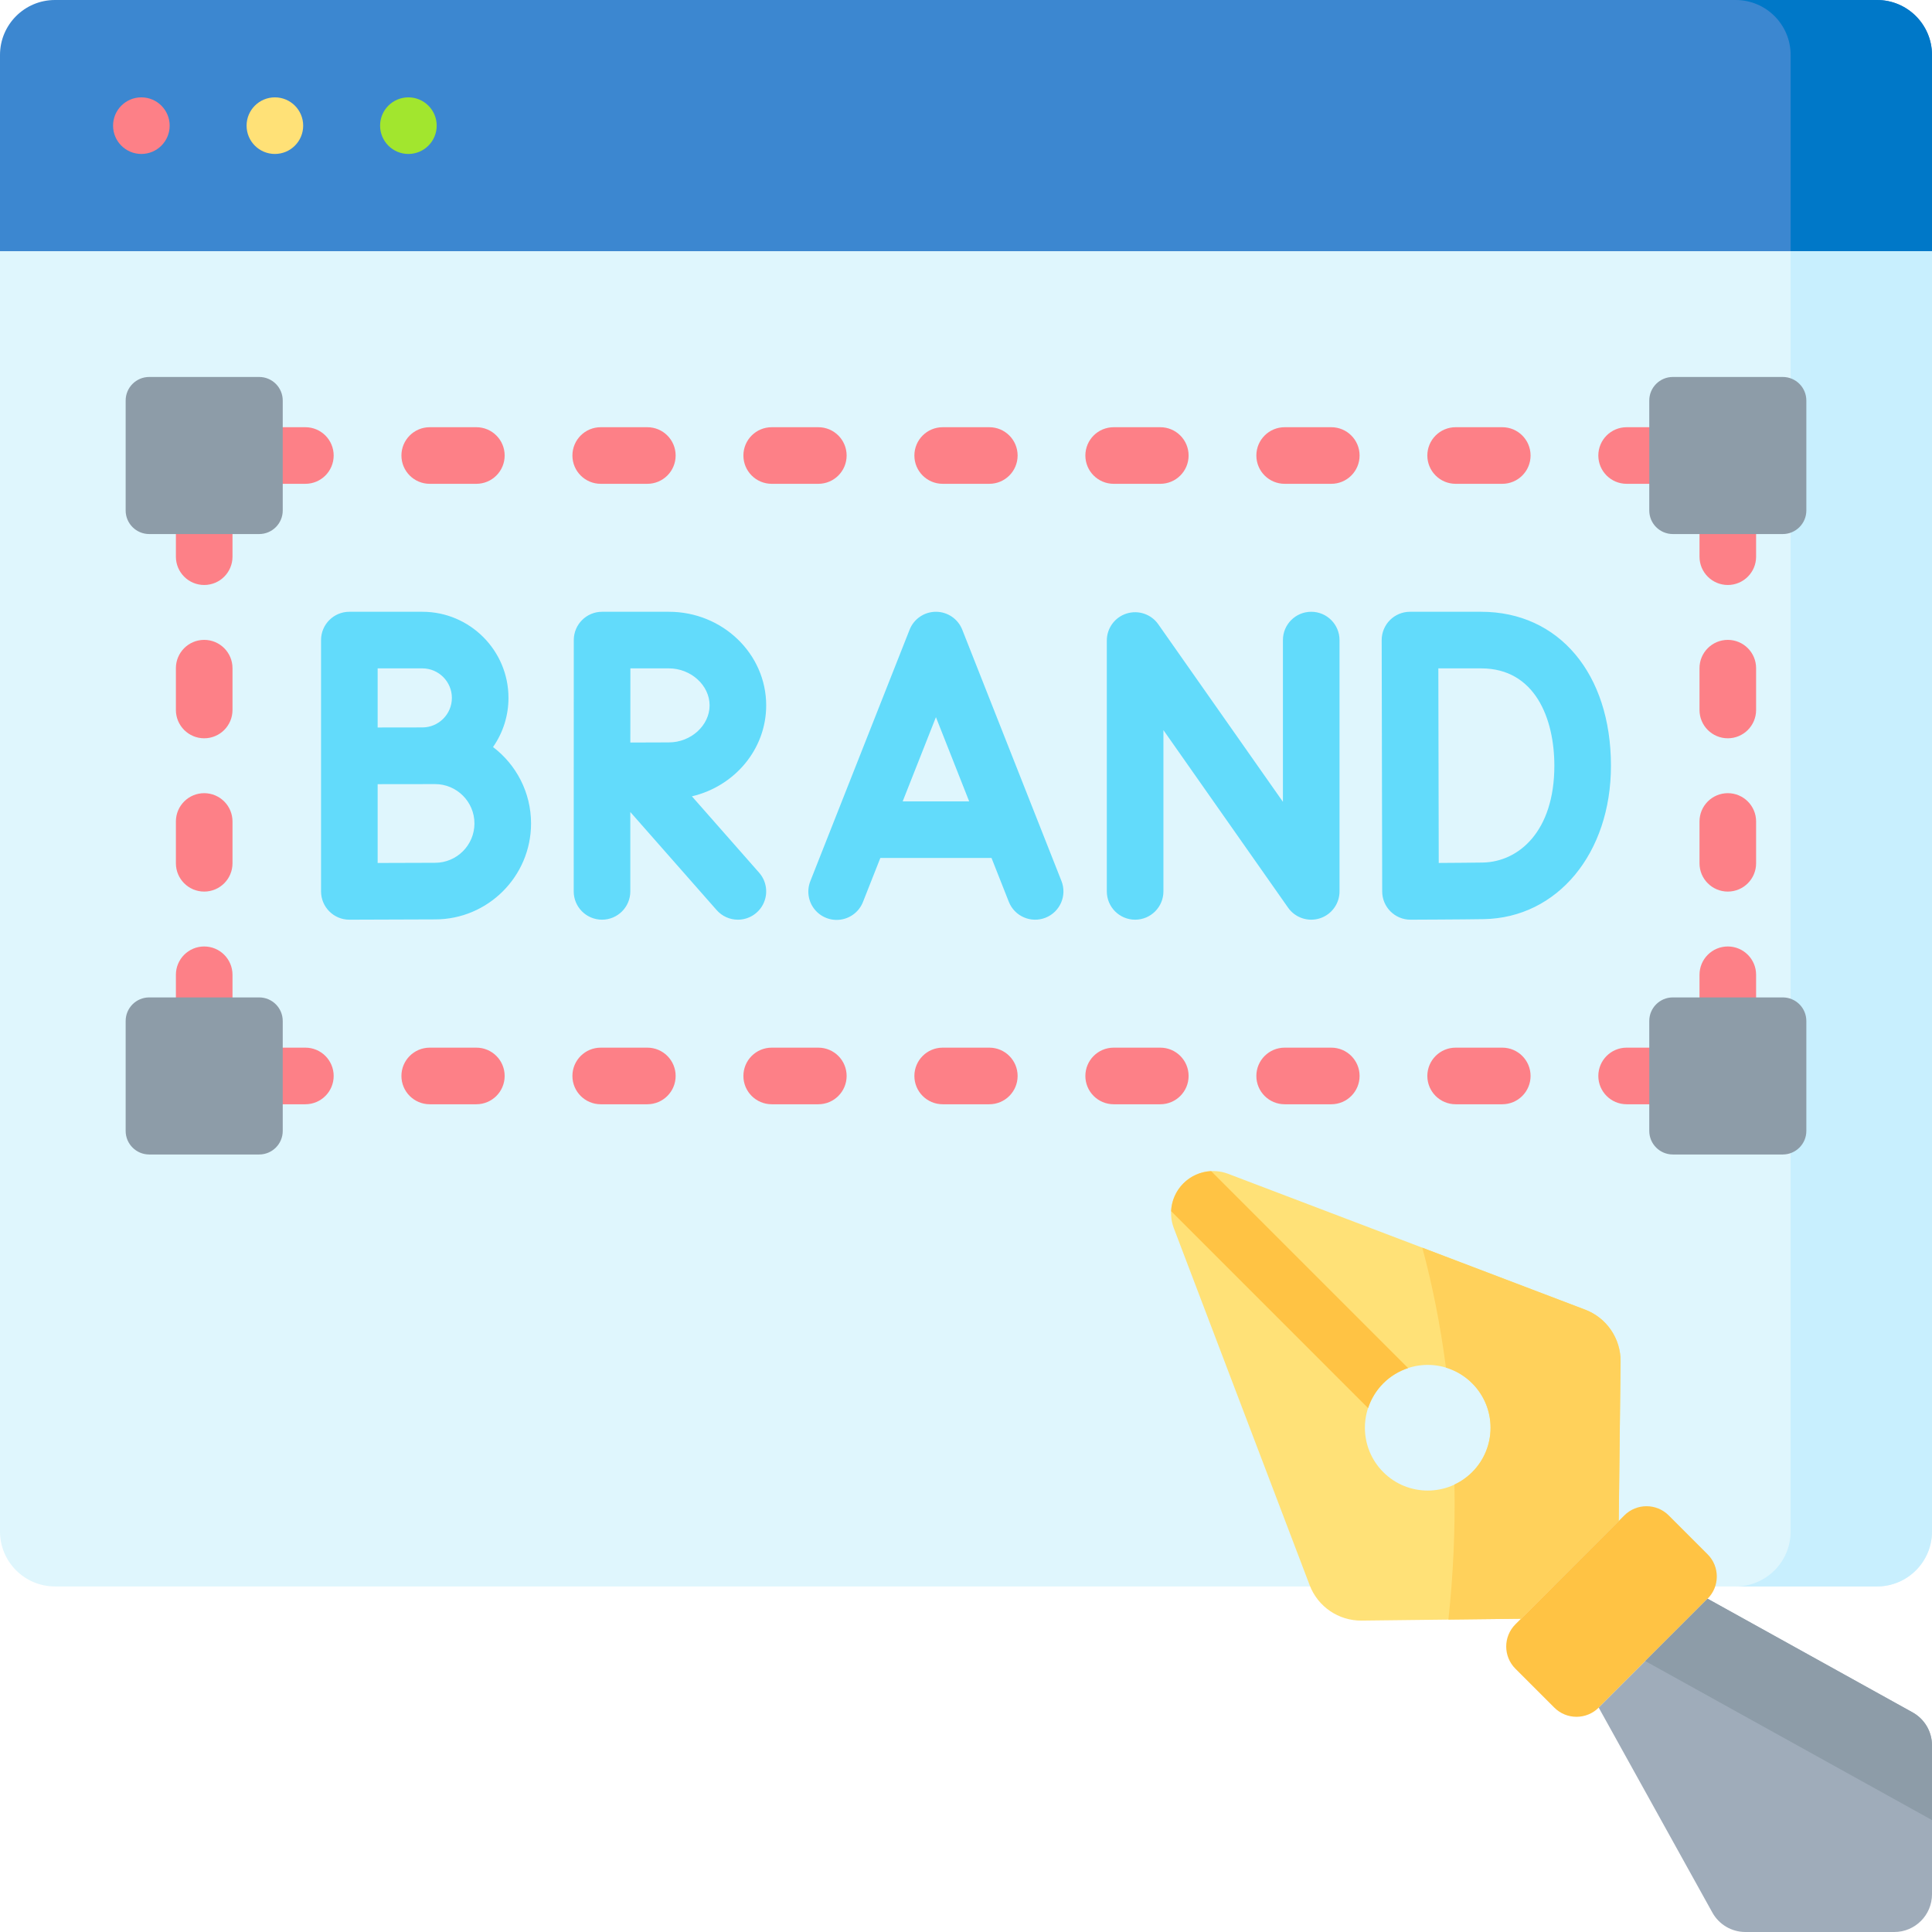
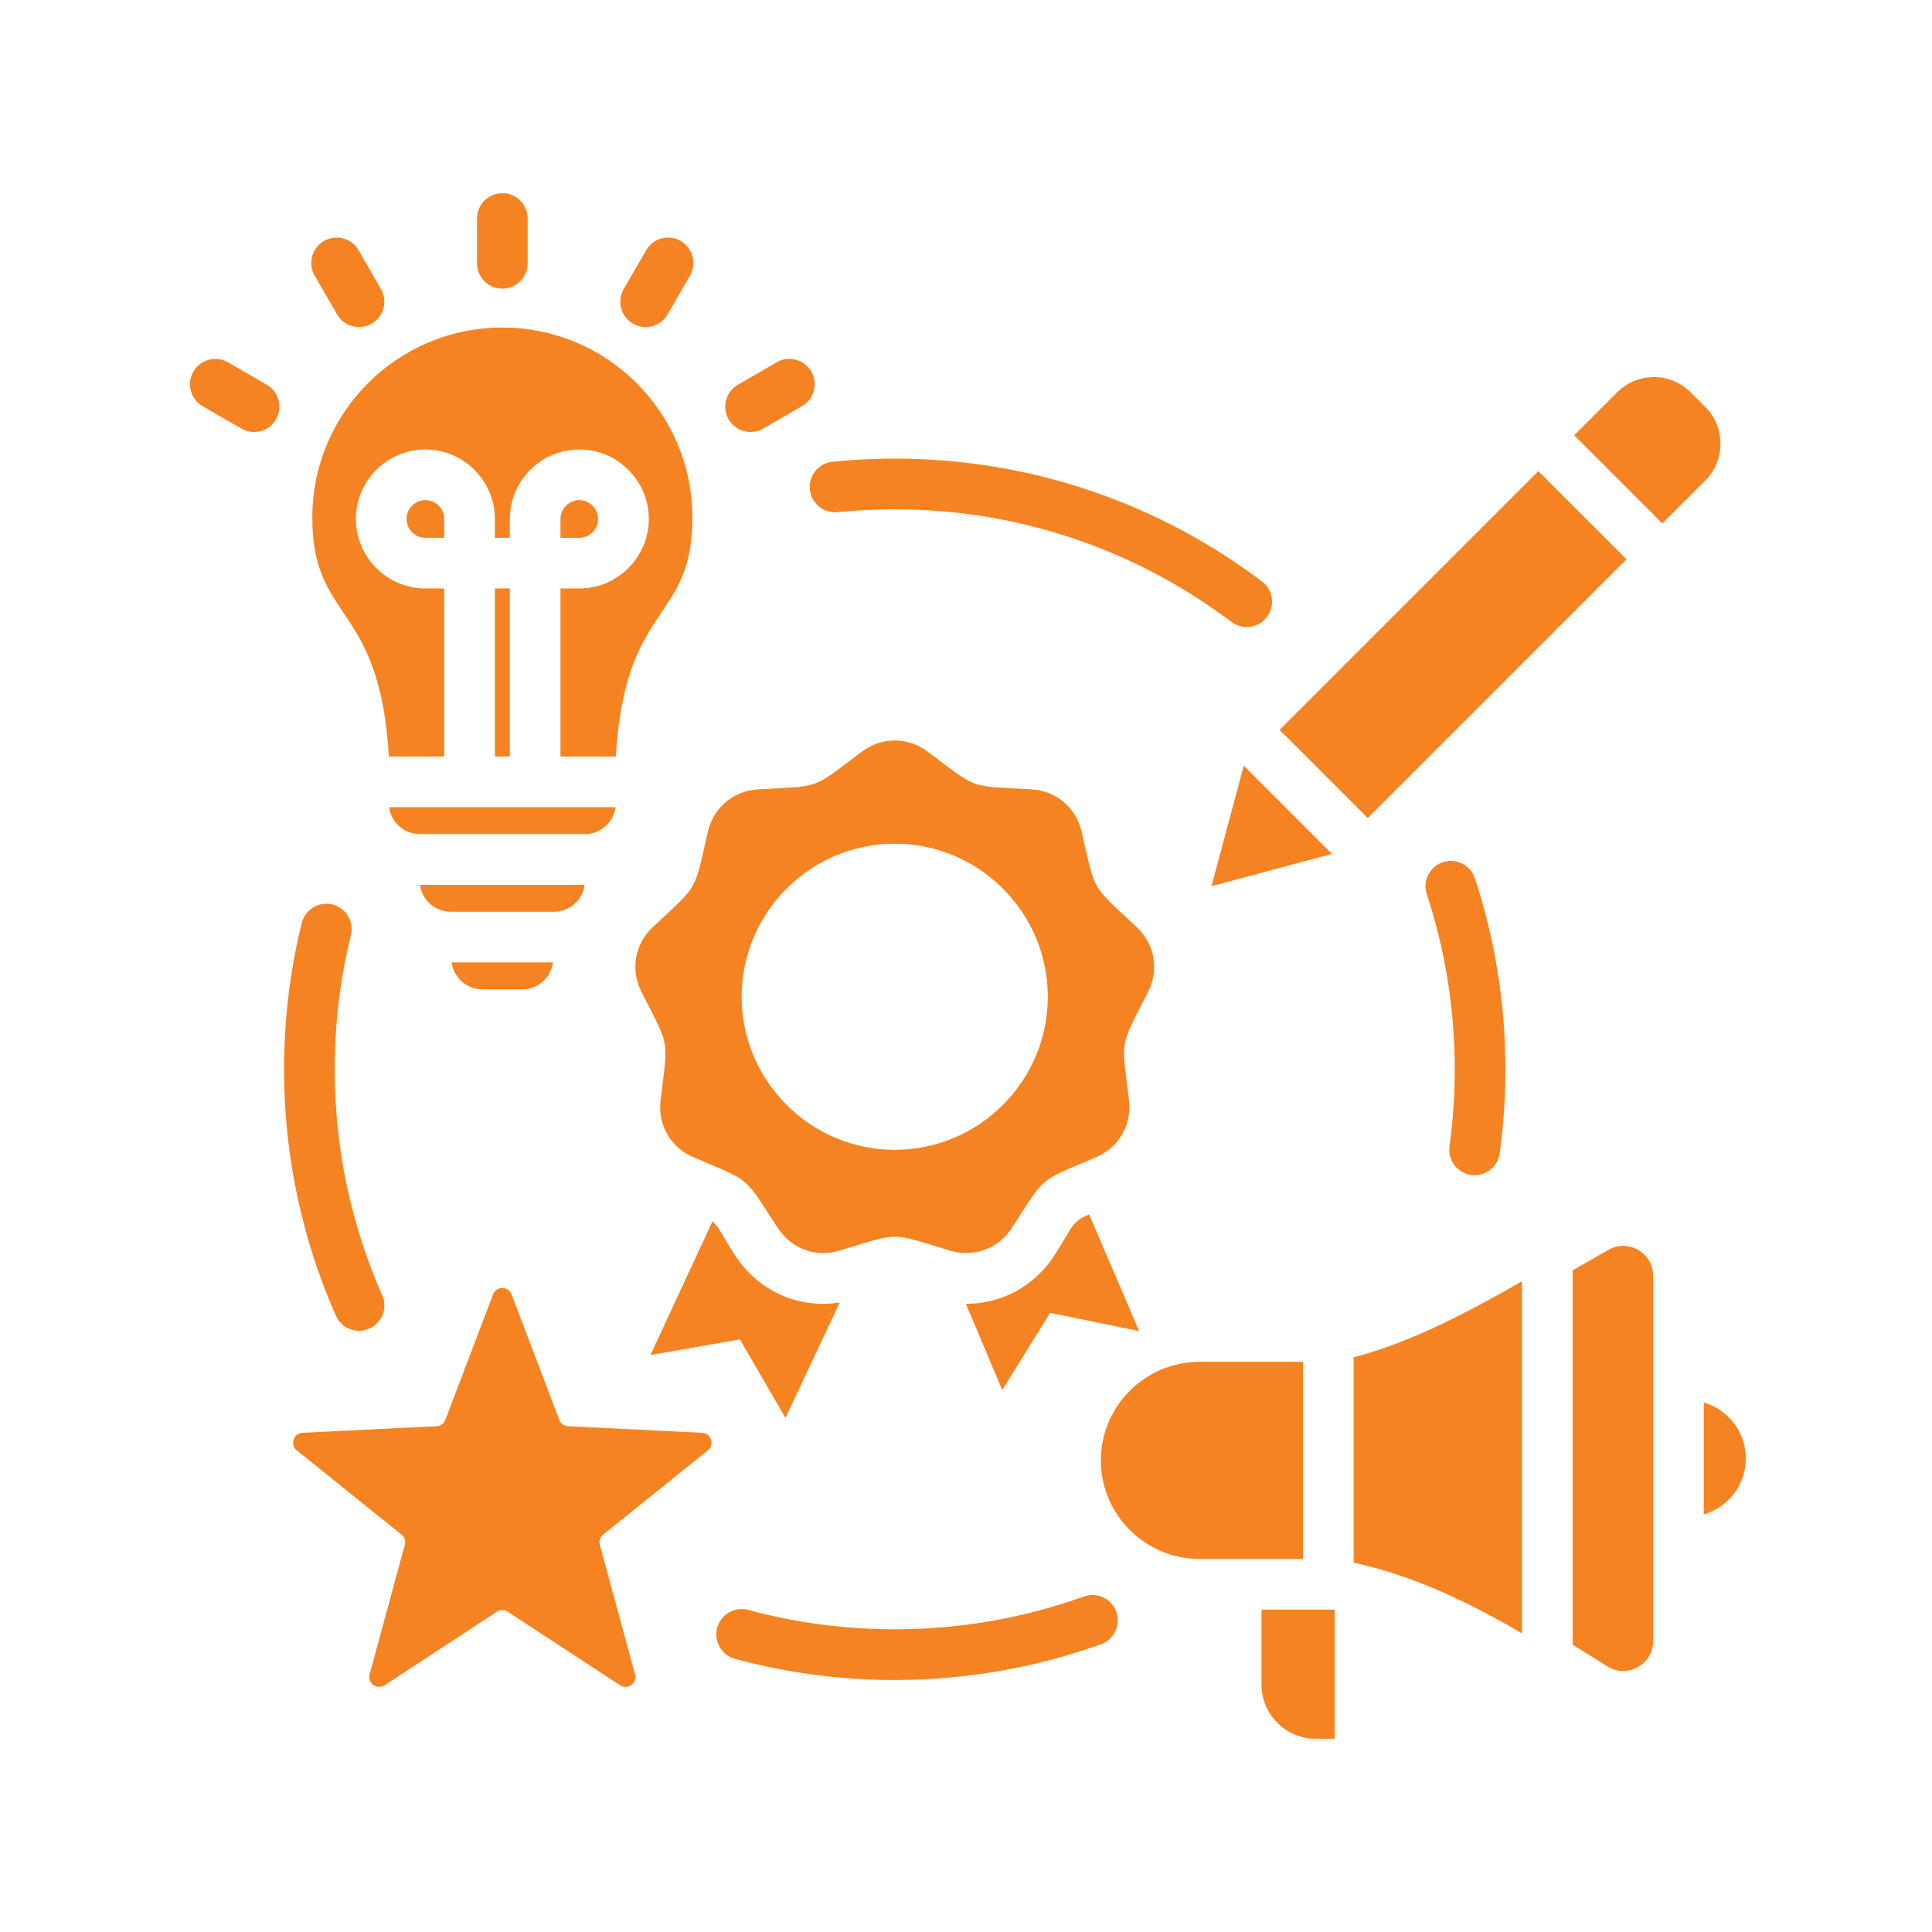
- <svg xmlns="http://www.w3.org/2000/svg" version="1.1" width="512" height="512" x="0" y="0" viewBox="0 0 512 512" style="enable-background:new 0 0 512 512" xml:space="preserve" class="">
-   <g>
-     <path fill="#3c87d0" d="M512 66.602H0V14.569C0 6.523 6.523 0 14.569 0h482.862C505.477 0 512 6.523 512 14.569z" opacity="1" data-original="#3c87d0" />
-     <path fill="#0078c8" d="M497.431 0h-37.463c8.046 0 14.569 6.523 14.569 14.569v52.033H512V14.569C512 6.523 505.477 0 497.431 0z" opacity="1" data-original="#0078c8" />
-     <path fill="#dff6fd" d="M497.431 420.423H14.569C6.523 420.423 0 413.9 0 405.854V66.602h512v339.252c0 8.046-6.523 14.569-14.569 14.569z" opacity="1" data-original="#dff6fd" class="" />
-     <path fill="#c8effe" d="M474.537 66.602v339.252c0 8.046-6.523 14.569-14.569 14.569h37.463c8.046 0 14.569-6.523 14.569-14.569V66.602z" opacity="1" data-original="#c8effe" />
-     <path fill="#ffe177" d="m420.084 347.071-94.621-35.999a11.155 11.155 0 0 0-14.392 14.392l35.999 94.621a14.57 14.57 0 0 0 13.785 9.388l42.217-.487 25.912-25.912.487-42.217a14.567 14.567 0 0 0-9.387-13.786zm-29.946 43.067c-6.502 6.502-17.045 6.502-23.547 0s-6.502-17.045 0-23.547 17.045-6.502 23.547 0 6.502 17.045 0 23.547z" opacity="1" data-original="#ffe177" />
-     <path fill="#ffd15b" d="m420.084 347.071-43.155-16.419c2.687 9.958 4.805 20.604 6.26 31.777a16.564 16.564 0 0 1 6.948 4.161c6.502 6.502 6.502 17.045 0 23.547a16.566 16.566 0 0 1-4.695 3.28 282.4 282.4 0 0 1-1.601 35.788l19.23-.222 25.912-25.912.487-42.216a14.564 14.564 0 0 0-9.386-13.784z" opacity="1" data-original="#ffd15b" />
-     <path fill="#ffc344" d="m401.601 430.456 28.856-28.856a8.326 8.326 0 0 1 11.774 0l10.302 10.302a8.326 8.326 0 0 1 0 11.774l-28.856 28.856a8.326 8.326 0 0 1-11.774 0l-10.302-10.302a8.326 8.326 0 0 1 0-11.774z" opacity="1" data-original="#ffc344" />
-     <path fill="#9facba" d="m452.532 423.676-28.856 28.856 30.121 54.318a10.001 10.001 0 0 0 8.745 5.15H502c5.523 0 10-4.477 10-10v-39.457a10 10 0 0 0-5.15-8.745z" opacity="1" data-original="#9facba" />
-     <path fill="#8d9ca8" d="M512 482.337v-19.794a10 10 0 0 0-5.15-8.745l-54.318-30.121-16.522 16.522z" opacity="1" data-original="#8d9ca8" class="" />
-     <path fill="#fd8087" d="M457.886 271.825a7.5 7.5 0 0 1-7.5-7.5v-6c0-4.143 3.358-7.5 7.5-7.5s7.5 3.357 7.5 7.5v6a7.5 7.5 0 0 1-7.5 7.5zM457.886 236.279a7.5 7.5 0 0 1-7.5-7.5v-11.08c0-4.143 3.358-7.5 7.5-7.5s7.5 3.357 7.5 7.5v11.08a7.5 7.5 0 0 1-7.5 7.5zm0-40.625a7.5 7.5 0 0 1-7.5-7.5v-11.08c0-4.143 3.358-7.5 7.5-7.5s7.5 3.357 7.5 7.5v11.08a7.5 7.5 0 0 1-7.5 7.5zM457.886 155.028a7.5 7.5 0 0 1-7.5-7.5v-6c0-4.143 3.358-7.5 7.5-7.5s7.5 3.357 7.5 7.5v6a7.5 7.5 0 0 1-7.5 7.5zM54.114 271.825a7.5 7.5 0 0 1-7.5-7.5v-6c0-4.143 3.358-7.5 7.5-7.5s7.5 3.357 7.5 7.5v6a7.5 7.5 0 0 1-7.5 7.5zM54.114 236.279a7.5 7.5 0 0 1-7.5-7.5v-11.08c0-4.143 3.358-7.5 7.5-7.5s7.5 3.357 7.5 7.5v11.08a7.5 7.5 0 0 1-7.5 7.5zm0-40.625a7.5 7.5 0 0 1-7.5-7.5v-11.08c0-4.143 3.358-7.5 7.5-7.5s7.5 3.357 7.5 7.5v11.08a7.5 7.5 0 0 1-7.5 7.5zM54.114 155.028a7.5 7.5 0 0 1-7.5-7.5v-6c0-4.143 3.358-7.5 7.5-7.5s7.5 3.357 7.5 7.5v6a7.5 7.5 0 0 1-7.5 7.5zM437.073 292.639h-6c-4.142 0-7.5-3.357-7.5-7.5s3.358-7.5 7.5-7.5h6c4.142 0 7.5 3.357 7.5 7.5s-3.358 7.5-7.5 7.5zM398.118 292.639H385.76c-4.142 0-7.5-3.357-7.5-7.5s3.358-7.5 7.5-7.5h12.358c4.142 0 7.5 3.357 7.5 7.5s-3.358 7.5-7.5 7.5zm-45.313 0h-12.358c-4.142 0-7.5-3.357-7.5-7.5s3.358-7.5 7.5-7.5h12.358c4.142 0 7.5 3.357 7.5 7.5s-3.358 7.5-7.5 7.5zm-45.313 0h-12.358c-4.142 0-7.5-3.357-7.5-7.5s3.358-7.5 7.5-7.5h12.358c4.142 0 7.5 3.357 7.5 7.5s-3.358 7.5-7.5 7.5zm-45.313 0h-12.358c-4.142 0-7.5-3.357-7.5-7.5s3.358-7.5 7.5-7.5h12.358c4.142 0 7.5 3.357 7.5 7.5s-3.358 7.5-7.5 7.5zm-45.313 0h-12.358c-4.142 0-7.5-3.357-7.5-7.5s3.358-7.5 7.5-7.5h12.358c4.142 0 7.5 3.357 7.5 7.5s-3.358 7.5-7.5 7.5zm-45.313 0h-12.358c-4.142 0-7.5-3.357-7.5-7.5s3.358-7.5 7.5-7.5h12.358c4.142 0 7.5 3.357 7.5 7.5s-3.358 7.5-7.5 7.5zm-45.313 0h-12.358c-4.142 0-7.5-3.357-7.5-7.5s3.358-7.5 7.5-7.5h12.358c4.142 0 7.5 3.357 7.5 7.5s-3.358 7.5-7.5 7.5zM80.927 292.639h-6c-4.142 0-7.5-3.357-7.5-7.5s3.358-7.5 7.5-7.5h6c4.142 0 7.5 3.357 7.5 7.5s-3.358 7.5-7.5 7.5zM437.073 128.216h-6c-4.142 0-7.5-3.357-7.5-7.5s3.358-7.5 7.5-7.5h6c4.142 0 7.5 3.357 7.5 7.5s-3.358 7.5-7.5 7.5zM398.118 128.216H385.76c-4.142 0-7.5-3.357-7.5-7.5s3.358-7.5 7.5-7.5h12.358c4.142 0 7.5 3.357 7.5 7.5s-3.358 7.5-7.5 7.5zm-45.313 0h-12.358c-4.142 0-7.5-3.357-7.5-7.5s3.358-7.5 7.5-7.5h12.358c4.142 0 7.5 3.357 7.5 7.5s-3.358 7.5-7.5 7.5zm-45.313 0h-12.358c-4.142 0-7.5-3.357-7.5-7.5s3.358-7.5 7.5-7.5h12.358c4.142 0 7.5 3.357 7.5 7.5s-3.358 7.5-7.5 7.5zm-45.313 0h-12.358c-4.142 0-7.5-3.357-7.5-7.5s3.358-7.5 7.5-7.5h12.358c4.142 0 7.5 3.357 7.5 7.5s-3.358 7.5-7.5 7.5zm-45.313 0h-12.358c-4.142 0-7.5-3.357-7.5-7.5s3.358-7.5 7.5-7.5h12.358c4.142 0 7.5 3.357 7.5 7.5s-3.358 7.5-7.5 7.5zm-45.313 0h-12.358c-4.142 0-7.5-3.357-7.5-7.5s3.358-7.5 7.5-7.5h12.358c4.142 0 7.5 3.357 7.5 7.5s-3.358 7.5-7.5 7.5zm-45.313 0h-12.358c-4.142 0-7.5-3.357-7.5-7.5s3.358-7.5 7.5-7.5h12.358c4.142 0 7.5 3.357 7.5 7.5s-3.358 7.5-7.5 7.5zM80.927 128.216h-6c-4.142 0-7.5-3.357-7.5-7.5s3.358-7.5 7.5-7.5h6c4.142 0 7.5 3.357 7.5 7.5s-3.358 7.5-7.5 7.5z" opacity="1" data-original="#fd8087" />
-     <g fill="#62dbfb">
-       <path d="M255.007 166.872a7.5 7.5 0 0 0-13.952 0l-26.292 66.602a7.5 7.5 0 1 0 13.952 5.507l4.582-11.607h29.467l4.582 11.607a7.502 7.502 0 0 0 9.73 4.223 7.5 7.5 0 0 0 4.222-9.73zm-15.788 45.502 8.812-22.322 8.812 22.322zM347.488 162.126a7.5 7.5 0 0 0-7.5 7.5v42.865l-33.032-47.051a7.498 7.498 0 0 0-13.638 4.309v66.478c0 4.143 3.358 7.5 7.5 7.5s7.5-3.357 7.5-7.5v-42.741l33.032 47.051a7.5 7.5 0 0 0 13.638-4.31v-66.602a7.5 7.5 0 0 0-7.5-7.499zM392.523 162.126H373.66a7.5 7.5 0 0 0-7.5 7.515l.135 66.602a7.5 7.5 0 0 0 7.5 7.485h.028c.57-.002 14.014-.054 19.382-.147 19.535-.342 33.713-17.438 33.713-40.653.001-24.406-13.821-40.802-34.395-40.802zm.421 66.456c-2.666.047-7.511.083-11.664.108l-.104-51.564h11.348c14.3 0 19.396 13.328 19.396 25.801-.001 17.493-9.531 25.49-18.976 25.655zM130.659 197.97a22.694 22.694 0 0 0 4.093-13.019c0-12.586-10.239-22.825-22.825-22.825H92.581a7.5 7.5 0 0 0-7.5 7.5v66.602a7.503 7.503 0 0 0 7.5 7.5h.033c.001 0 17.789-.079 22.691-.079 14.021 0 25.427-11.406 25.427-25.427.001-8.257-3.957-15.604-10.073-20.252zm-18.732-20.844c4.315 0 7.825 3.511 7.825 7.825s-3.51 7.825-7.825 7.825c-1.401 0-11.846.018-11.846.018v-15.668zm3.379 51.522c-2.789 0-9.734.025-15.225.048v-20.884c1.613-.006 15.225-.019 15.225-.019 5.75 0 10.427 4.678 10.427 10.428s-4.678 10.427-10.427 10.427zM203.048 186.935c0-13.68-11.569-24.809-25.789-24.809H159.56a7.5 7.5 0 0 0-7.5 7.495l-.021 66.606c0 4.143 3.358 7.5 7.5 7.5s7.5-3.357 7.5-7.5v-21.04l22.879 25.995a7.478 7.478 0 0 0 5.633 2.545 7.5 7.5 0 0 0 5.627-12.455l-17.812-20.237c11.282-2.646 19.682-12.445 19.682-24.1zm-25.788 9.809c-2.354 0-6.513.018-10.215.035l.012-19.653h10.204c5.848 0 10.789 4.492 10.789 9.809-.002 5.317-4.942 9.809-10.79 9.809z" fill="#62dbfb" opacity="1" data-original="#62dbfb" class="" />
-     </g>
-     <path fill="#ffc344" d="M313.609 313.609a11.144 11.144 0 0 0-3.249 7.358l52.199 52.199c.788-2.403 2.121-4.666 4.031-6.576s4.173-3.243 6.576-4.031l-52.199-52.199a11.151 11.151 0 0 0-7.358 3.249z" opacity="1" data-original="#ffc344" />
-     <circle cx="37.463" cy="33.301" r="7.5" fill="#fd8087" opacity="1" data-original="#fd8087" />
-     <circle cx="72.846" cy="33.301" r="7.5" fill="#ffe177" opacity="1" data-original="#ffe177" />
-     <circle cx="108.228" cy="33.301" r="7.5" fill="#a2e62e" opacity="1" data-original="#a2e62e" />
-     <path fill="#8d9ca8" d="M472.455 141.528h-29.138a6.244 6.244 0 0 1-6.244-6.244v-29.138a6.244 6.244 0 0 1 6.244-6.244h29.138a6.244 6.244 0 0 1 6.244 6.244v29.138a6.243 6.243 0 0 1-6.244 6.244zM68.683 141.528H39.545a6.244 6.244 0 0 1-6.244-6.244v-29.138a6.244 6.244 0 0 1 6.244-6.244h29.138a6.244 6.244 0 0 1 6.244 6.244v29.138a6.244 6.244 0 0 1-6.244 6.244zM472.455 305.951h-29.138a6.245 6.245 0 0 1-6.244-6.244v-29.138a6.244 6.244 0 0 1 6.244-6.244h29.138a6.245 6.245 0 0 1 6.244 6.244v29.138a6.243 6.243 0 0 1-6.244 6.244zM68.683 305.951H39.545a6.245 6.245 0 0 1-6.244-6.244v-29.138a6.244 6.244 0 0 1 6.244-6.244h29.138a6.245 6.245 0 0 1 6.244 6.244v29.138a6.244 6.244 0 0 1-6.244 6.244z" opacity="1" data-original="#8d9ca8" class="" />
+ <svg xmlns="http://www.w3.org/2000/svg" width="512" zoomAndPan="magnify" viewBox="0 0 384 384" height="512" preserveAspectRatio="xMidYMid meet" version="1.0">
+   <defs>
+     <clipPath id="7cecfa661d">
+       <path d="M 37 38.398 L 347 38.398 L 347 345.898 L 37 345.898 Z M 37 38.398 " clip-rule="nonzero" />
+     </clipPath>
+   </defs>
+   <g clip-path="url(#7cecfa661d)">
+     <path fill="#f68321" d="M 166.902 258.875 L 156.117 281.812 L 147.051 266.215 L 129.277 269.328 L 141.617 242.738 C 142.934 243.906 143.668 245.77 146.195 249.637 L 146.199 249.641 C 150.809 256.68 158.789 260.176 166.902 258.875 Z M 191.969 259.141 C 198.926 259.188 205.484 255.75 209.484 249.641 L 209.492 249.625 C 212.074 245.668 212.777 243.812 214.16 242.652 C 214.77 242.141 215.488 241.781 216.477 241.383 L 226.406 264.559 L 208.727 260.941 L 199.207 276.27 Z M 184.352 149.379 C 194.57 157.02 192.25 156.176 204.98 156.887 C 209.879 157.164 213.852 160.488 214.957 165.258 C 217.875 177.68 216.641 175.539 225.934 184.281 C 229.504 187.621 230.41 192.73 228.207 197.109 C 222.449 208.492 222.871 206.062 224.395 218.727 C 224.961 223.59 222.383 228.086 217.875 229.996 C 206.148 235.023 208.031 233.438 201.059 244.125 C 198.379 248.211 193.5 249.992 188.812 248.566 C 176.602 244.887 179.066 244.887 166.871 248.566 C 162.168 249.992 157.301 248.211 154.625 244.125 C 147.637 233.438 149.535 235.023 137.809 229.996 C 133.301 228.086 130.703 223.59 131.289 218.727 C 132.797 206.062 133.234 208.492 127.477 197.109 C 125.27 192.73 126.164 187.621 129.746 184.281 C 139.039 175.539 137.809 177.68 140.711 165.258 C 141.828 160.488 145.805 157.164 150.699 156.887 C 163.43 156.176 161.113 157.02 171.328 149.379 C 175.254 146.445 180.43 146.445 184.352 149.379 Z M 177.832 228.539 C 194.602 228.539 208.258 214.867 208.258 198.113 C 208.258 181.359 194.602 167.691 177.832 167.691 C 161.082 167.691 147.41 181.359 147.41 198.113 C 147.41 214.867 161.082 228.539 177.832 228.539 Z M 89.77 191.285 L 109.906 191.285 C 109.52 194.285 106.934 196.641 103.832 196.641 L 95.855 196.641 C 92.758 196.641 90.16 194.285 89.77 191.285 Z M 83.477 175.859 L 116.211 175.859 C 115.82 178.871 113.227 181.215 110.121 181.215 L 89.566 181.215 C 86.453 181.215 83.867 178.871 83.477 175.859 Z M 77.34 160.434 L 122.34 160.434 C 121.949 163.445 119.363 165.789 116.262 165.789 L 83.426 165.789 C 80.312 165.789 77.727 163.445 77.34 160.434 Z M 88.289 150.363 L 77.289 150.363 C 75.477 119.449 62.074 123.852 62.074 102.879 C 62.074 82.016 78.984 65.105 99.844 65.105 C 120.703 65.105 137.617 82.016 137.617 102.879 C 137.617 123.852 124.211 119.449 122.402 150.363 L 111.398 150.363 L 111.398 116.965 L 115.148 116.965 C 122.738 116.965 128.957 110.746 128.957 103.156 C 128.957 95.547 122.738 89.336 115.148 89.336 C 107.539 89.336 101.328 95.551 101.328 103.156 L 101.328 106.891 L 98.363 106.891 L 98.363 103.156 C 98.363 95.551 92.148 89.336 84.539 89.336 C 76.953 89.336 70.734 95.547 70.734 103.156 C 70.734 110.746 76.949 116.965 84.539 116.965 L 88.289 116.965 Z M 101.328 150.363 L 98.363 150.363 L 98.363 116.965 L 101.328 116.965 Z M 88.289 106.891 L 84.539 106.891 C 82.488 106.891 80.805 105.211 80.805 103.156 C 80.805 101.094 82.484 99.406 84.539 99.406 C 86.605 99.406 88.289 101.094 88.289 103.156 Z M 111.398 106.891 L 111.398 103.156 C 111.398 101.094 113.086 99.406 115.148 99.406 C 117.203 99.406 118.883 101.094 118.883 103.156 C 118.883 105.211 117.203 106.891 115.148 106.891 Z M 104.879 52.336 C 104.879 55.113 102.625 57.371 99.844 57.371 C 97.066 57.371 94.809 55.113 94.809 52.336 L 94.809 43.438 C 94.809 40.656 97.066 38.398 99.844 38.398 C 102.625 38.398 104.879 40.656 104.879 43.438 Z M 75.715 57.453 C 77.102 59.859 76.273 62.941 73.867 64.332 C 71.457 65.719 68.375 64.891 66.988 62.48 L 62.547 54.773 C 61.156 52.367 61.984 49.285 64.395 47.895 C 66.801 46.508 69.883 47.336 71.273 49.742 Z M 53.023 76.469 C 55.43 77.859 56.254 80.941 54.863 83.348 C 53.473 85.754 50.391 86.578 47.984 85.188 L 40.273 80.73 C 37.867 79.34 37.043 76.258 38.434 73.852 C 39.824 71.445 42.91 70.621 45.316 72.012 Z M 132.684 62.488 C 131.293 64.895 128.211 65.719 125.805 64.328 C 123.398 62.938 122.574 59.852 123.965 57.449 L 128.422 49.738 C 129.812 47.332 132.895 46.508 135.301 47.898 C 137.707 49.289 138.531 52.371 137.141 54.777 Z M 151.707 85.184 C 149.301 86.578 146.219 85.754 144.828 83.352 C 143.434 80.945 144.258 77.863 146.66 76.469 L 154.359 72.012 C 156.762 70.621 159.848 71.441 161.238 73.848 C 162.633 76.254 161.809 79.336 159.402 80.73 Z M 240.781 176.145 L 247.207 152.195 L 264.734 169.723 Z M 312.883 86.516 L 321.422 77.977 C 325.434 73.941 332.004 73.941 336.012 77.977 L 338.953 80.891 C 342.961 84.922 342.961 91.496 338.953 95.504 L 330.41 104.043 Z M 323.289 111.164 L 271.855 162.602 L 254.328 145.074 L 305.762 93.637 Z M 101.68 257.277 L 111.156 282.203 C 111.441 282.961 112.098 283.43 112.895 283.469 L 139.539 284.781 C 141.359 284.863 142.098 287.156 140.684 288.281 L 119.895 305 C 119.258 305.492 119.012 306.27 119.219 307.047 L 126.219 332.789 C 126.707 334.531 124.766 335.941 123.25 334.961 L 100.922 320.348 C 100.246 319.898 99.43 319.898 98.754 320.348 L 76.445 334.961 C 74.934 335.941 72.988 334.531 73.461 332.789 L 80.457 307.047 C 80.664 306.27 80.418 305.492 79.781 305 L 58.992 288.281 C 57.578 287.156 58.316 284.863 60.137 284.781 L 86.781 283.469 C 87.578 283.43 88.234 282.961 88.52 282.203 L 97.996 257.277 C 98.629 255.578 101.047 255.578 101.68 257.277 Z M 328.57 326.16 C 328.57 328.395 327.438 330.301 325.48 331.371 C 323.527 332.441 321.324 332.379 319.434 331.184 C 317.168 329.758 314.887 328.316 312.574 326.902 L 312.574 252.496 C 315.012 251.082 317.402 249.719 319.695 248.414 C 321.605 247.344 323.746 247.359 325.621 248.461 C 327.5 249.562 328.57 251.422 328.57 253.594 Z M 338.641 300.996 L 338.641 278.758 C 343.465 280.152 346.992 284.602 346.992 289.879 C 346.992 295.152 343.465 299.602 338.641 300.996 Z M 302.504 324.656 C 292.184 318.602 281.211 313.242 269.047 310.586 L 269.047 269.785 C 280.836 266.672 292.16 260.586 302.504 254.668 Z M 258.973 309.855 L 238.391 309.855 C 227.609 309.855 218.797 301.031 218.797 290.266 C 218.797 279.5 227.609 270.672 238.391 270.672 L 258.973 270.672 Z M 250.734 319.93 L 265.27 319.93 L 265.27 345.594 L 261.5 345.594 C 255.574 345.594 250.734 340.754 250.734 334.832 Z M 75.969 257.438 C 77.094 259.98 75.941 262.957 73.398 264.078 C 70.859 265.203 67.883 264.051 66.758 261.508 C 60.137 246.523 56.457 229.953 56.457 212.531 C 56.457 202.516 57.672 192.777 59.965 183.465 C 60.629 180.766 63.359 179.113 66.059 179.777 C 68.758 180.441 70.41 183.172 69.746 185.871 C 67.641 194.414 66.527 203.344 66.527 212.531 C 66.527 228.508 69.898 243.699 75.969 257.438 Z M 215.426 317.32 C 218.043 316.379 220.93 317.742 221.867 320.355 C 222.809 322.973 221.445 325.859 218.832 326.801 C 206.023 331.402 192.219 333.91 177.832 333.91 C 166.852 333.91 156.211 332.449 146.094 329.711 C 143.41 328.984 141.82 326.215 142.547 323.531 C 143.273 320.852 146.043 319.262 148.723 319.988 C 158.004 322.5 167.762 323.836 177.832 323.836 C 191.023 323.836 203.68 321.539 215.426 317.32 Z M 283.578 177.723 C 282.711 175.082 284.148 172.234 286.785 171.363 C 289.426 170.492 292.277 171.93 293.145 174.57 C 297.082 186.516 299.211 199.277 299.211 212.531 C 299.211 218.195 298.82 223.77 298.07 229.227 C 297.691 231.98 295.148 233.906 292.395 233.527 C 289.641 233.148 287.711 230.602 288.094 227.852 C 288.781 222.844 289.141 217.727 289.141 212.531 C 289.141 200.375 287.188 188.676 283.578 177.723 Z M 166.484 101.797 C 163.719 102.078 161.246 100.062 160.965 97.297 C 160.684 94.531 162.703 92.059 165.465 91.777 C 169.535 91.367 173.66 91.152 177.832 91.152 C 205.223 91.152 230.508 100.246 250.828 115.574 C 253.047 117.246 253.488 120.406 251.816 122.625 C 250.141 124.848 246.98 125.289 244.762 123.613 C 226.129 109.562 202.945 101.227 177.832 101.227 C 174 101.227 170.215 101.418 166.484 101.797 Z M 166.484 101.797 " fill-opacity="1" fill-rule="evenodd" />
  </g>
</svg>
